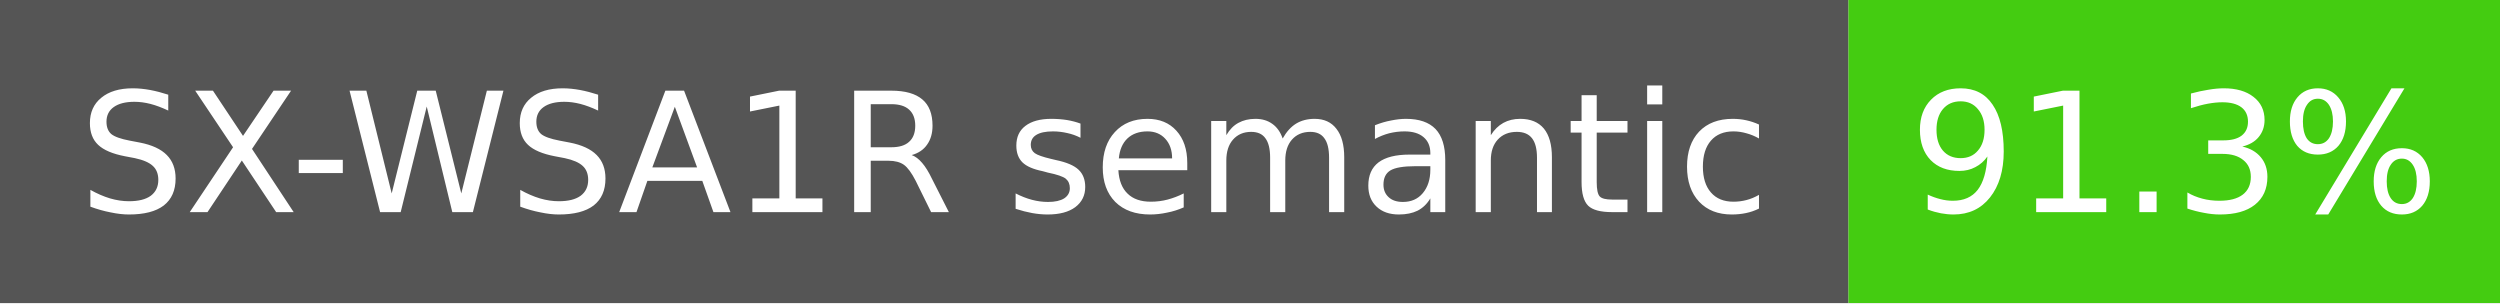
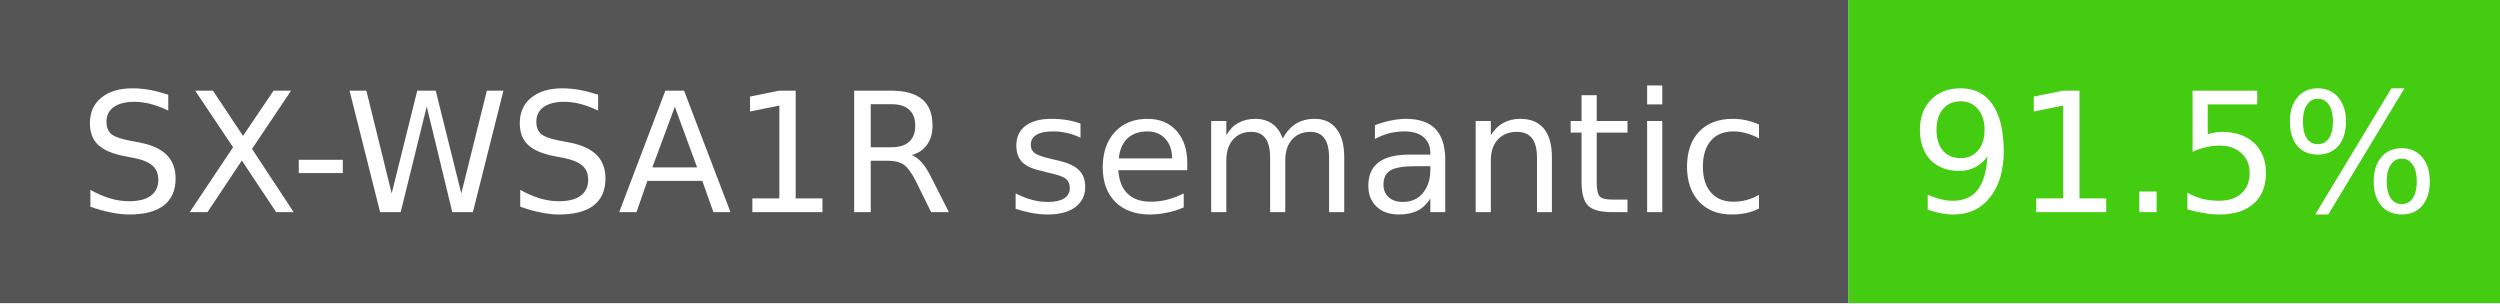
- <svg xmlns="http://www.w3.org/2000/svg" width="165" height="20" role="img" aria-label="SX-WSA1R semantic: 91.3%">
+ <svg xmlns="http://www.w3.org/2000/svg" width="165" height="20" role="img" aria-label="SX-WSA1R semantic: 91.5%">
  <rect width="122" height="20" fill="#555555" />
  <rect x="122" width="43" height="20" fill="#44cc11" />
  <g fill="#ffffff" text-anchor="middle" font-family="Verdana,Geneva,DejaVu Sans,sans-serif" font-size="11">
    <text x="61.0" y="14">SX-WSA1R semantic</text>
-     <text x="143.5" y="14">91.3%</text>
+     <text x="143.5" y="14">91.5%</text>
  </g>
</svg>
